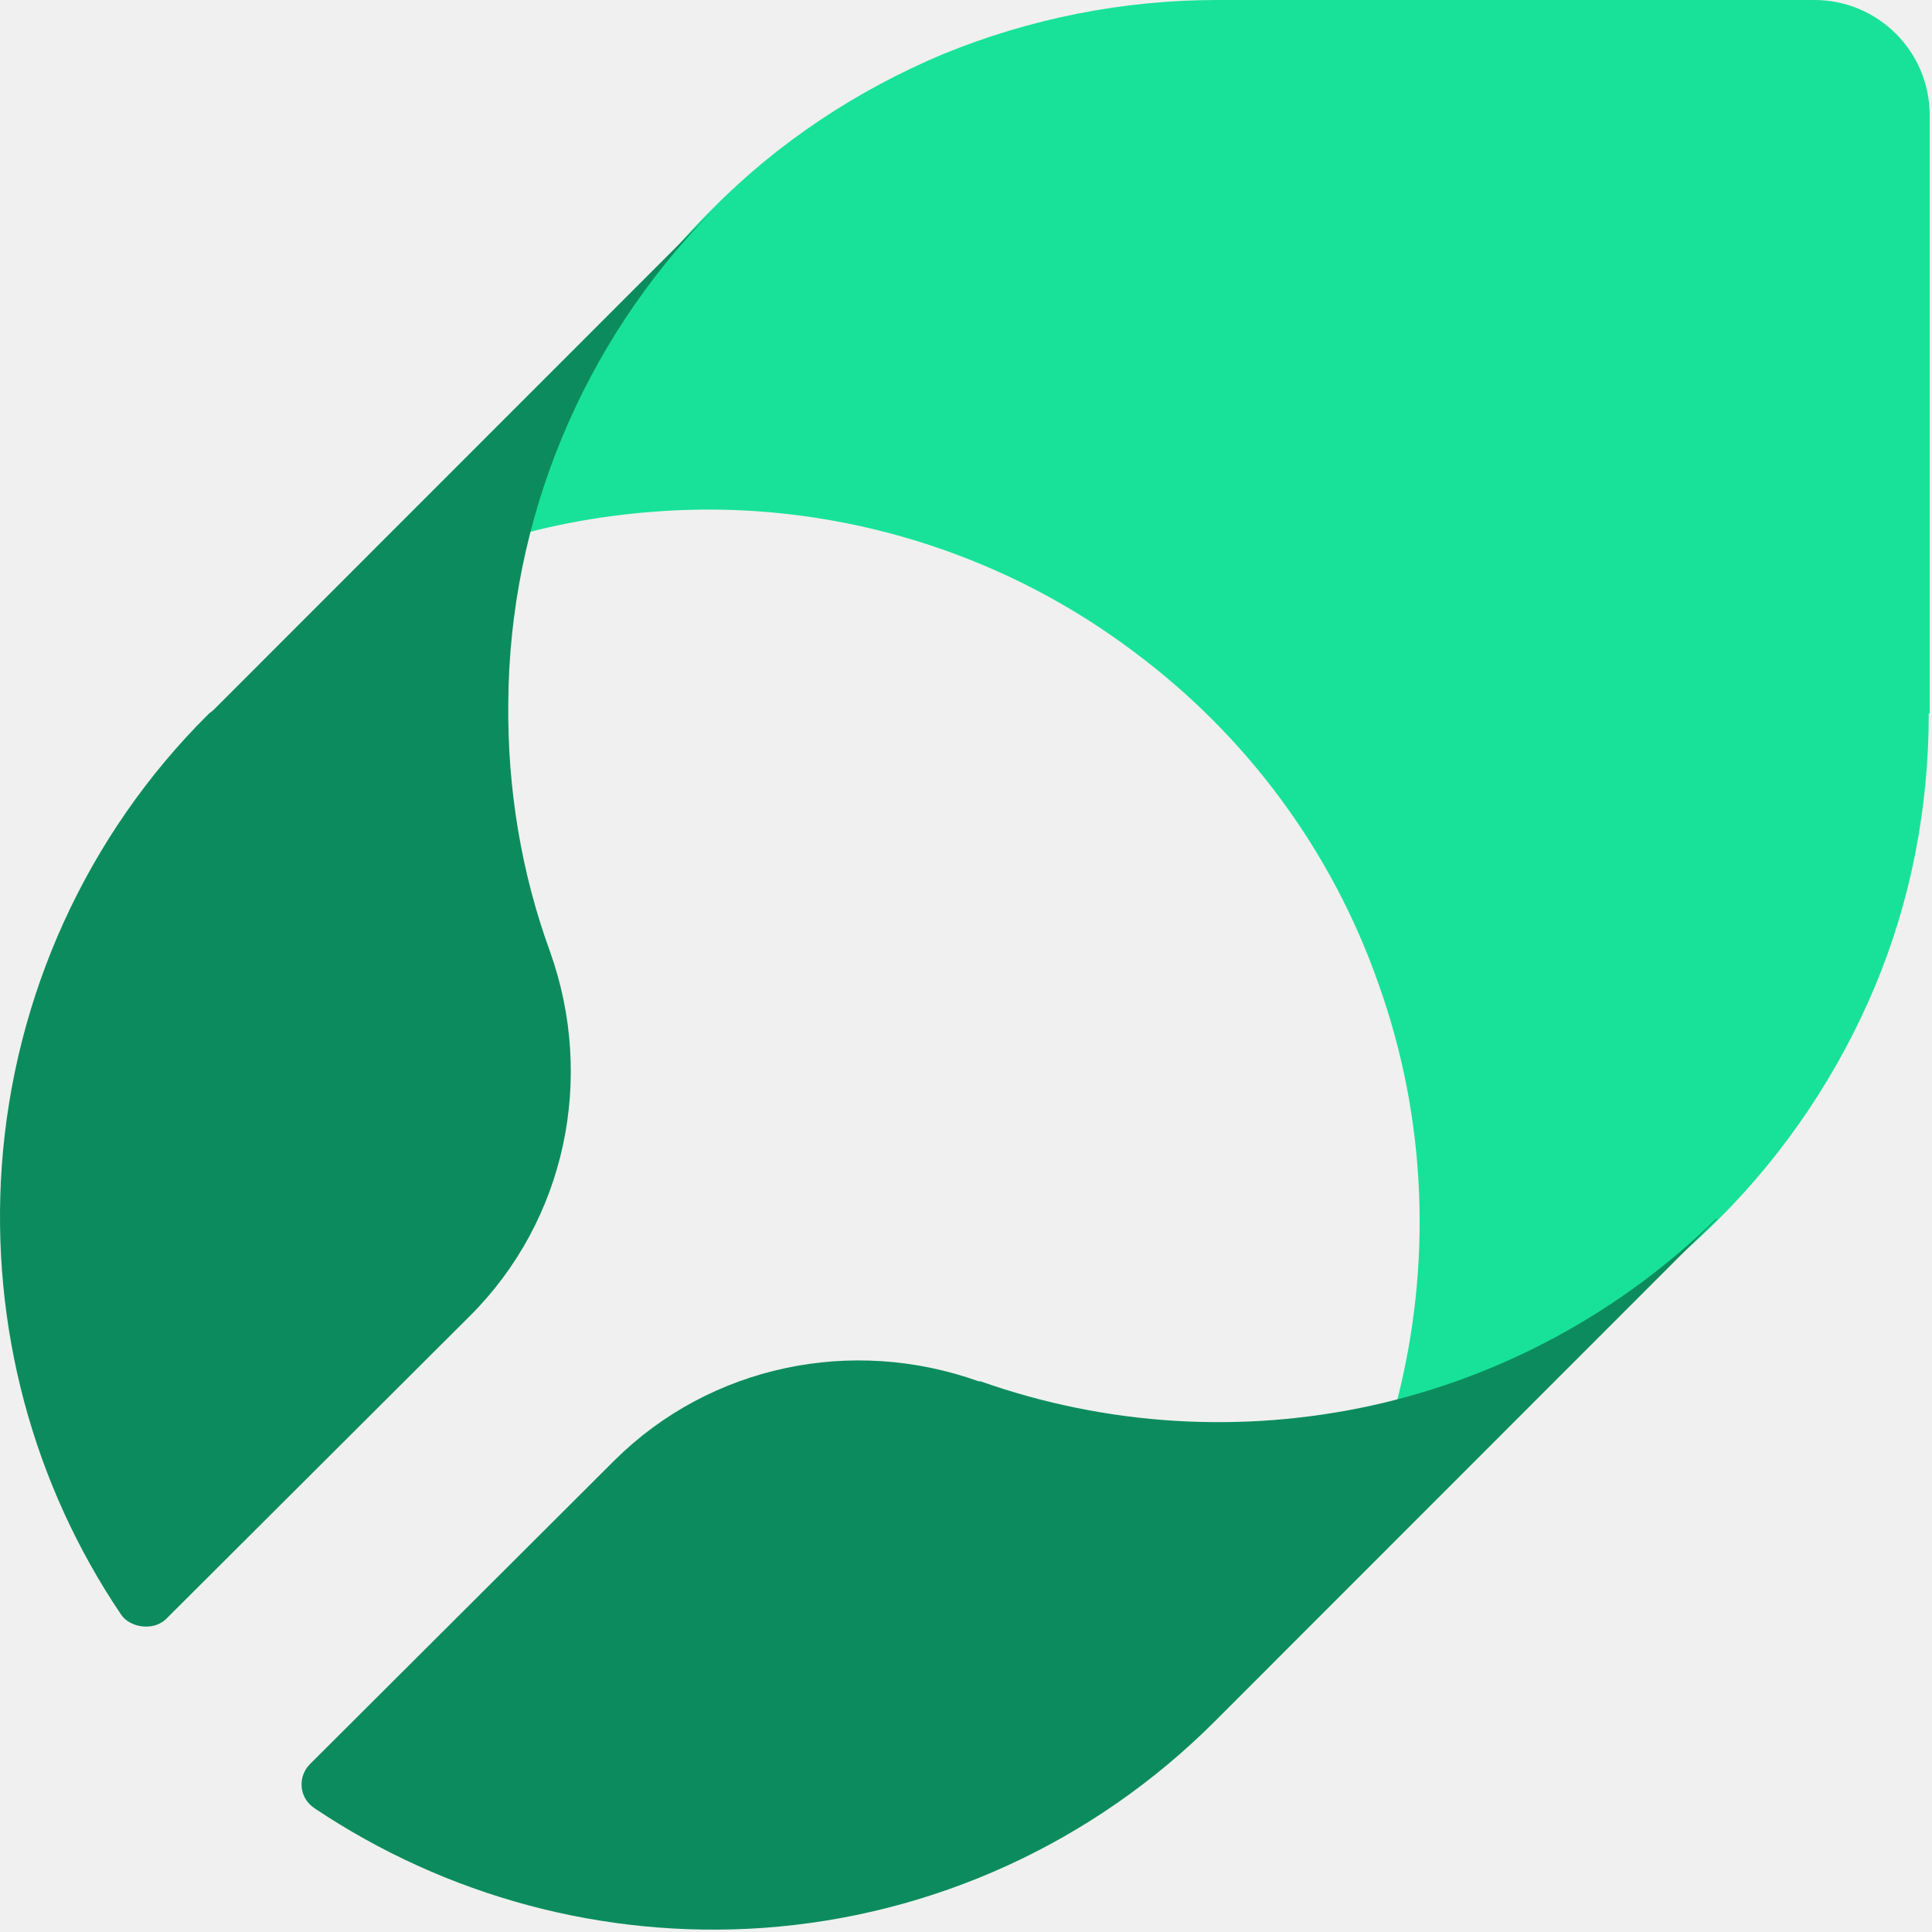
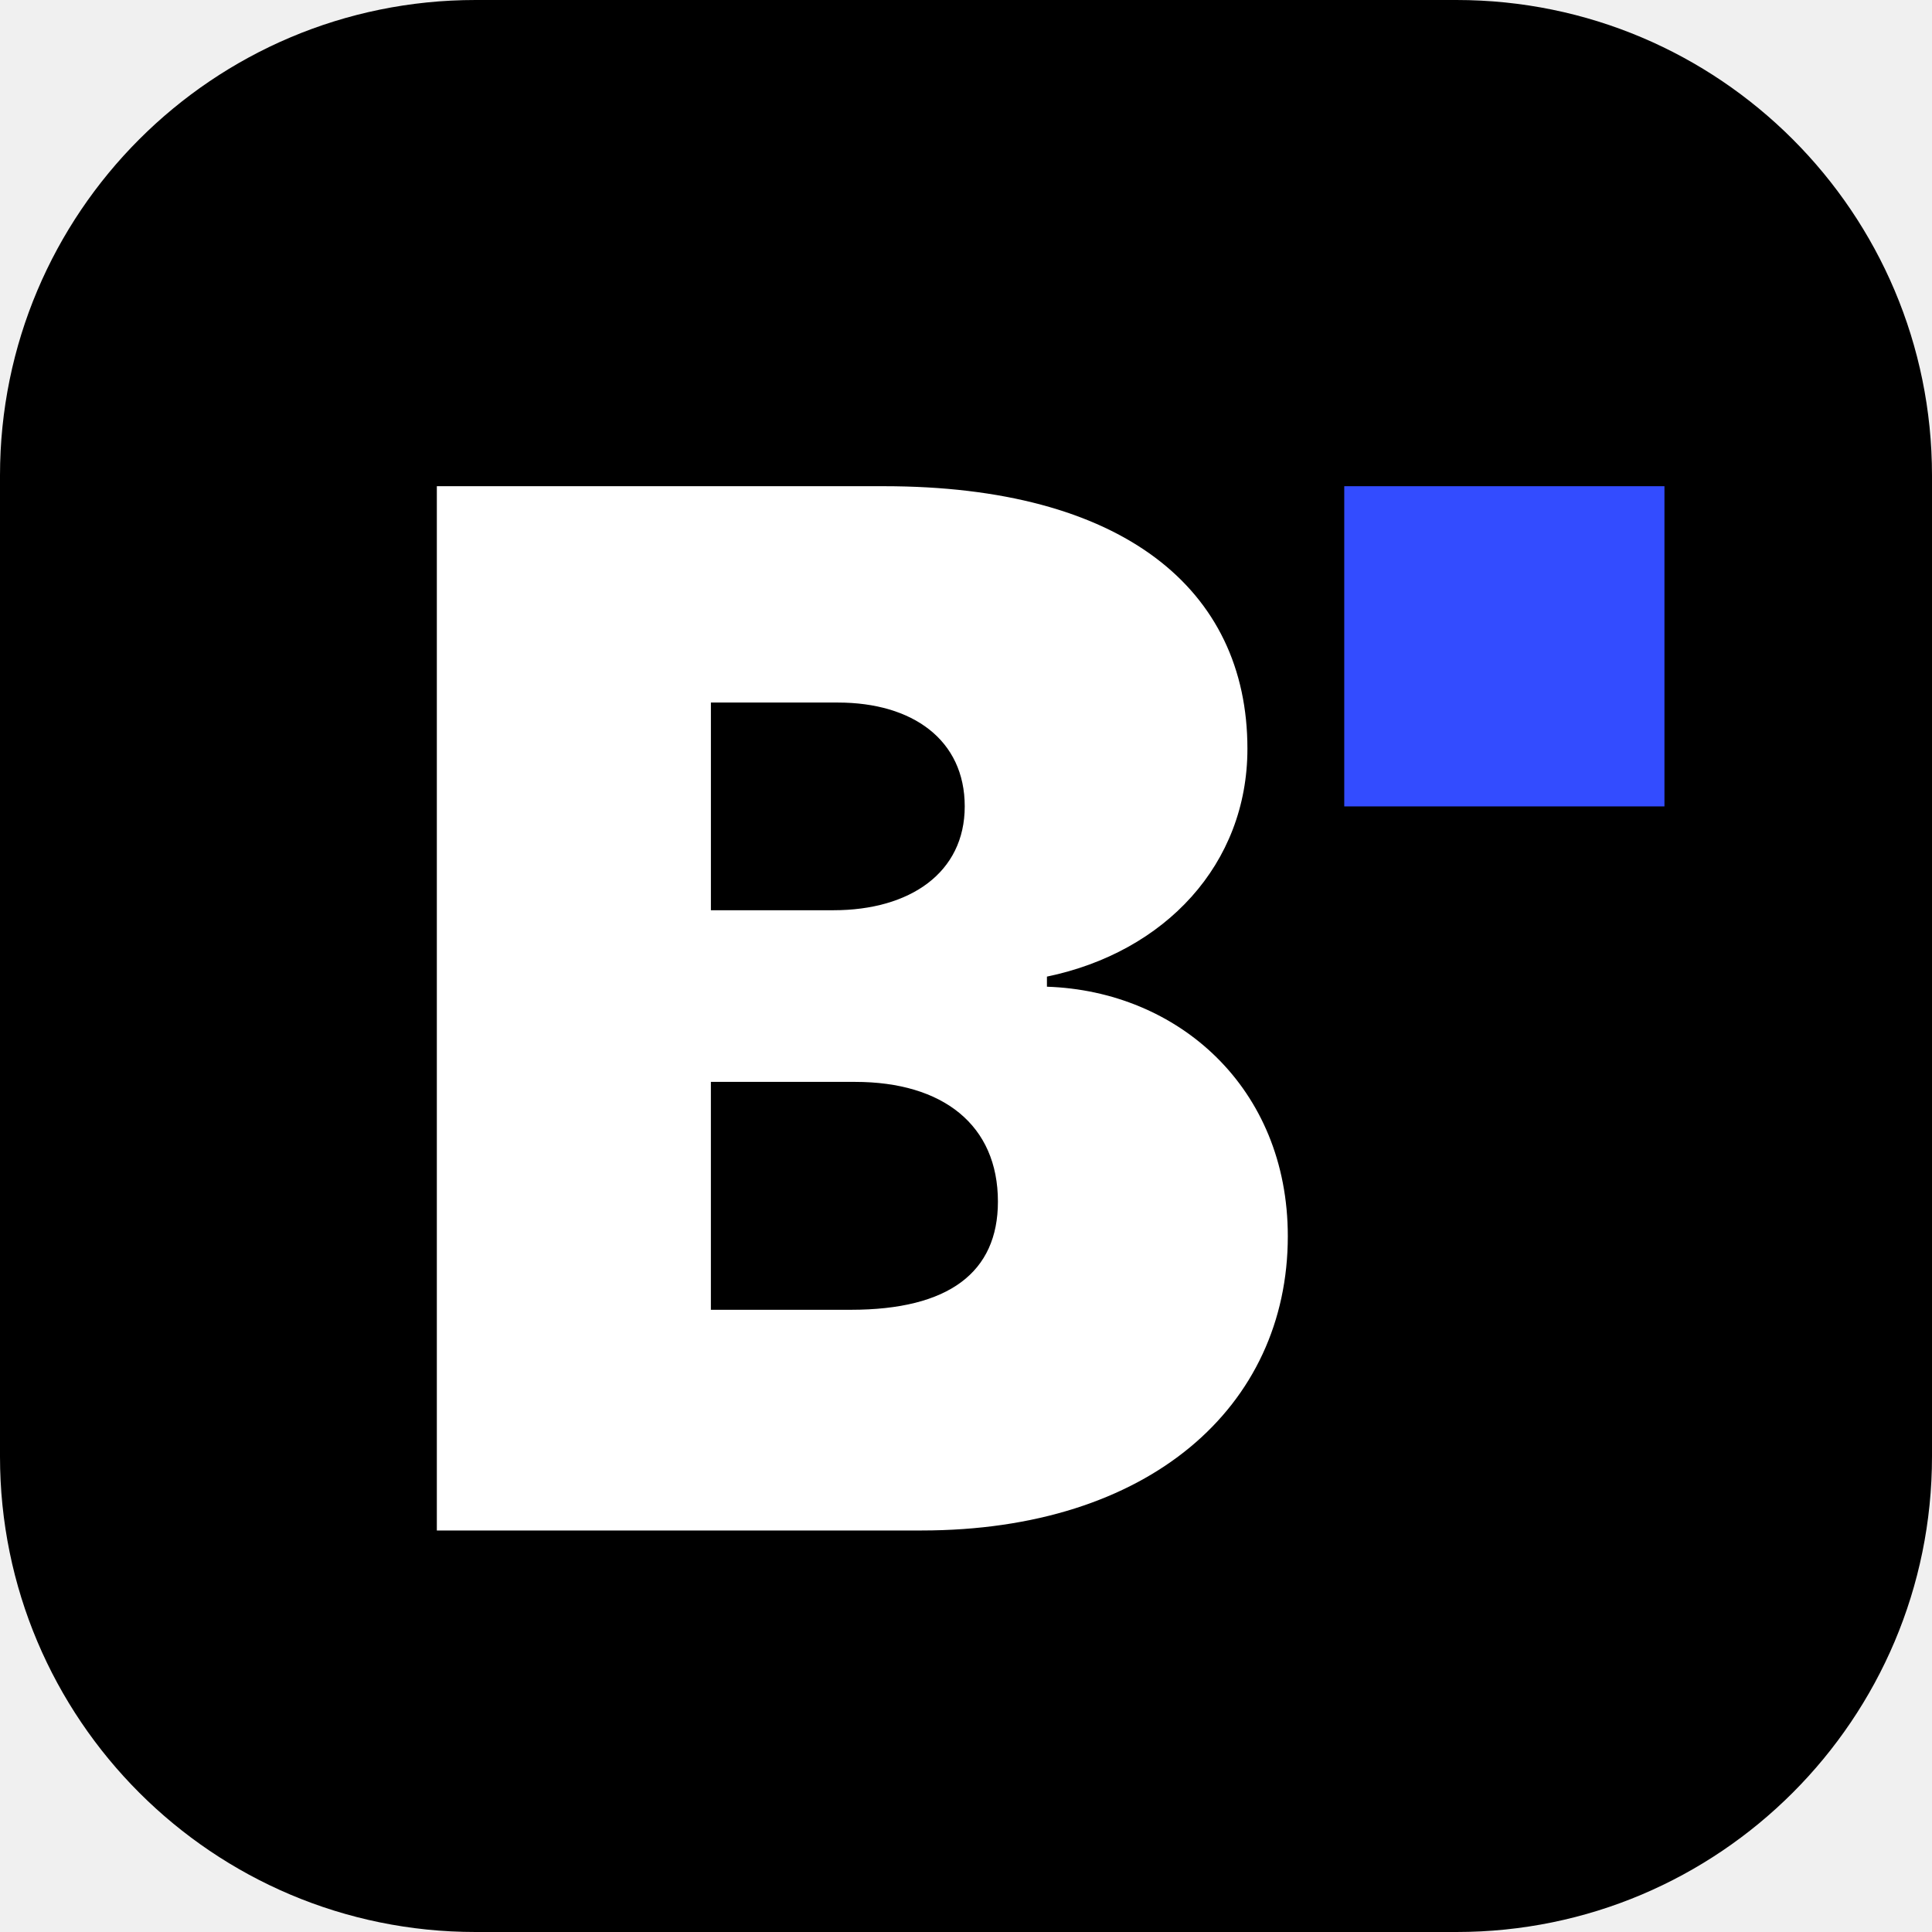
- <svg xmlns="http://www.w3.org/2000/svg" width="502" height="502" viewBox="0 0 502 502" fill="none">
-   <path d="M501.402 185.33V29.962C501.402 13.29 487.876 0 471.453 0H316.156C291.763 0 267.611 4.832 245.15 14.014C222.689 23.438 202.16 36.969 185.012 54.367L183.804 55.575C161.101 78.53 144.92 107.042 136.708 138.454C151.441 134.588 166.656 132.655 181.871 132.413C222.447 131.93 262.298 144.978 294.661 169.383C323.885 191.13 346.104 221.092 358.18 255.645C370.739 290.681 372.188 328.859 362.769 364.862C393.925 356.647 422.666 340.457 445.611 317.744L446.818 316.536C463.966 299.38 477.732 278.841 487.151 256.37C496.571 233.898 501.16 209.735 501.16 185.33H501.402Z" fill="#18E299" />
-   <path d="M132.071 182.706C132.312 135.044 151.32 89.307 184.764 55.125L55.557 184.391C55.076 184.873 54.594 185.113 54.113 185.595C22.593 216.888 3.586 258.774 0.458 303.066C-2.43 344.47 8.397 385.392 31.496 419.575C33.699 422.835 39.677 423.907 43.046 420.778L122.206 341.822C146.989 317.028 154.689 280.198 142.899 247.219C135.44 226.758 131.831 204.852 132.071 182.706Z" fill="#0C8C5E" />
-   <path d="M446.067 316.547C421.284 340.86 390.245 357.71 356.56 365.172C322.634 372.635 287.506 370.468 254.783 358.914C254.783 358.914 254.542 358.914 254.301 358.914C221.338 347.118 184.525 354.821 159.742 379.375L80.581 458.331C77.212 461.701 77.694 467.238 81.784 469.885C115.95 492.754 156.855 503.827 198.24 500.938C242.512 497.809 284.137 478.792 315.656 447.258L316.859 446.054L446.067 316.788V316.547Z" fill="#0C8C5E" />
+ <svg xmlns="http://www.w3.org/2000/svg" id="uuid-37387284-01fe-4e9d-9df1-beea52e7ded3" data-name="Favicon" viewBox="0 0 785.95 785.95">
+   <defs>
+     <style>
+       .uuid-4628a0f3-8a93-4854-b520-ace7020910ca {
+         fill: #fff;
+       }
+ 
+       .uuid-85dfd729-dabb-4dfb-93c8-24b6f27fd2ab {
+         fill: #334cff;
+       }
+     </style>
+   </defs>
+   <g id="uuid-476bbbb5-68e7-40e7-9b81-c87e5e72a477" data-name="Square">
+     <rect width="785.95" height="785.95" rx="193.45" ry="193.45" />
+   </g>
+   <path id="uuid-f8120554-ff20-4163-84ad-fba915998cba" data-name="B" class="uuid-4628a0f3-8a93-4854-b520-ace7020910ca" d="M177.71,197.79h181.89c96.81,0,147.86,41.66,147.86,106.79,0,46.94-33.44,82.73-81.56,92.71v4.11c53.39,1.76,97.99,41.07,97.99,101.51,0,69.24-56.33,119.7-149.03,119.7h-197.15V197.79ZM392.46,328.05c0-26.99-21.12-42.25-51.63-42.25h-51.63v84.49h49.87c31.1,0,53.39-15.25,53.39-42.25ZM405.96,488.82c0-31.1-22.3-48.7-58.09-48.7h-58.68v92.71h56.92c39.9,0,59.85-15.26,59.85-44.01Z" />
+   <rect id="uuid-eb8d24f1-303b-4386-bd99-53ff2ff50545" data-name="PrimarySquare" class="uuid-85dfd729-dabb-4dfb-93c8-24b6f27fd2ab" x="546.85" y="197.79" width="130.26" height="130.26" />
</svg>
